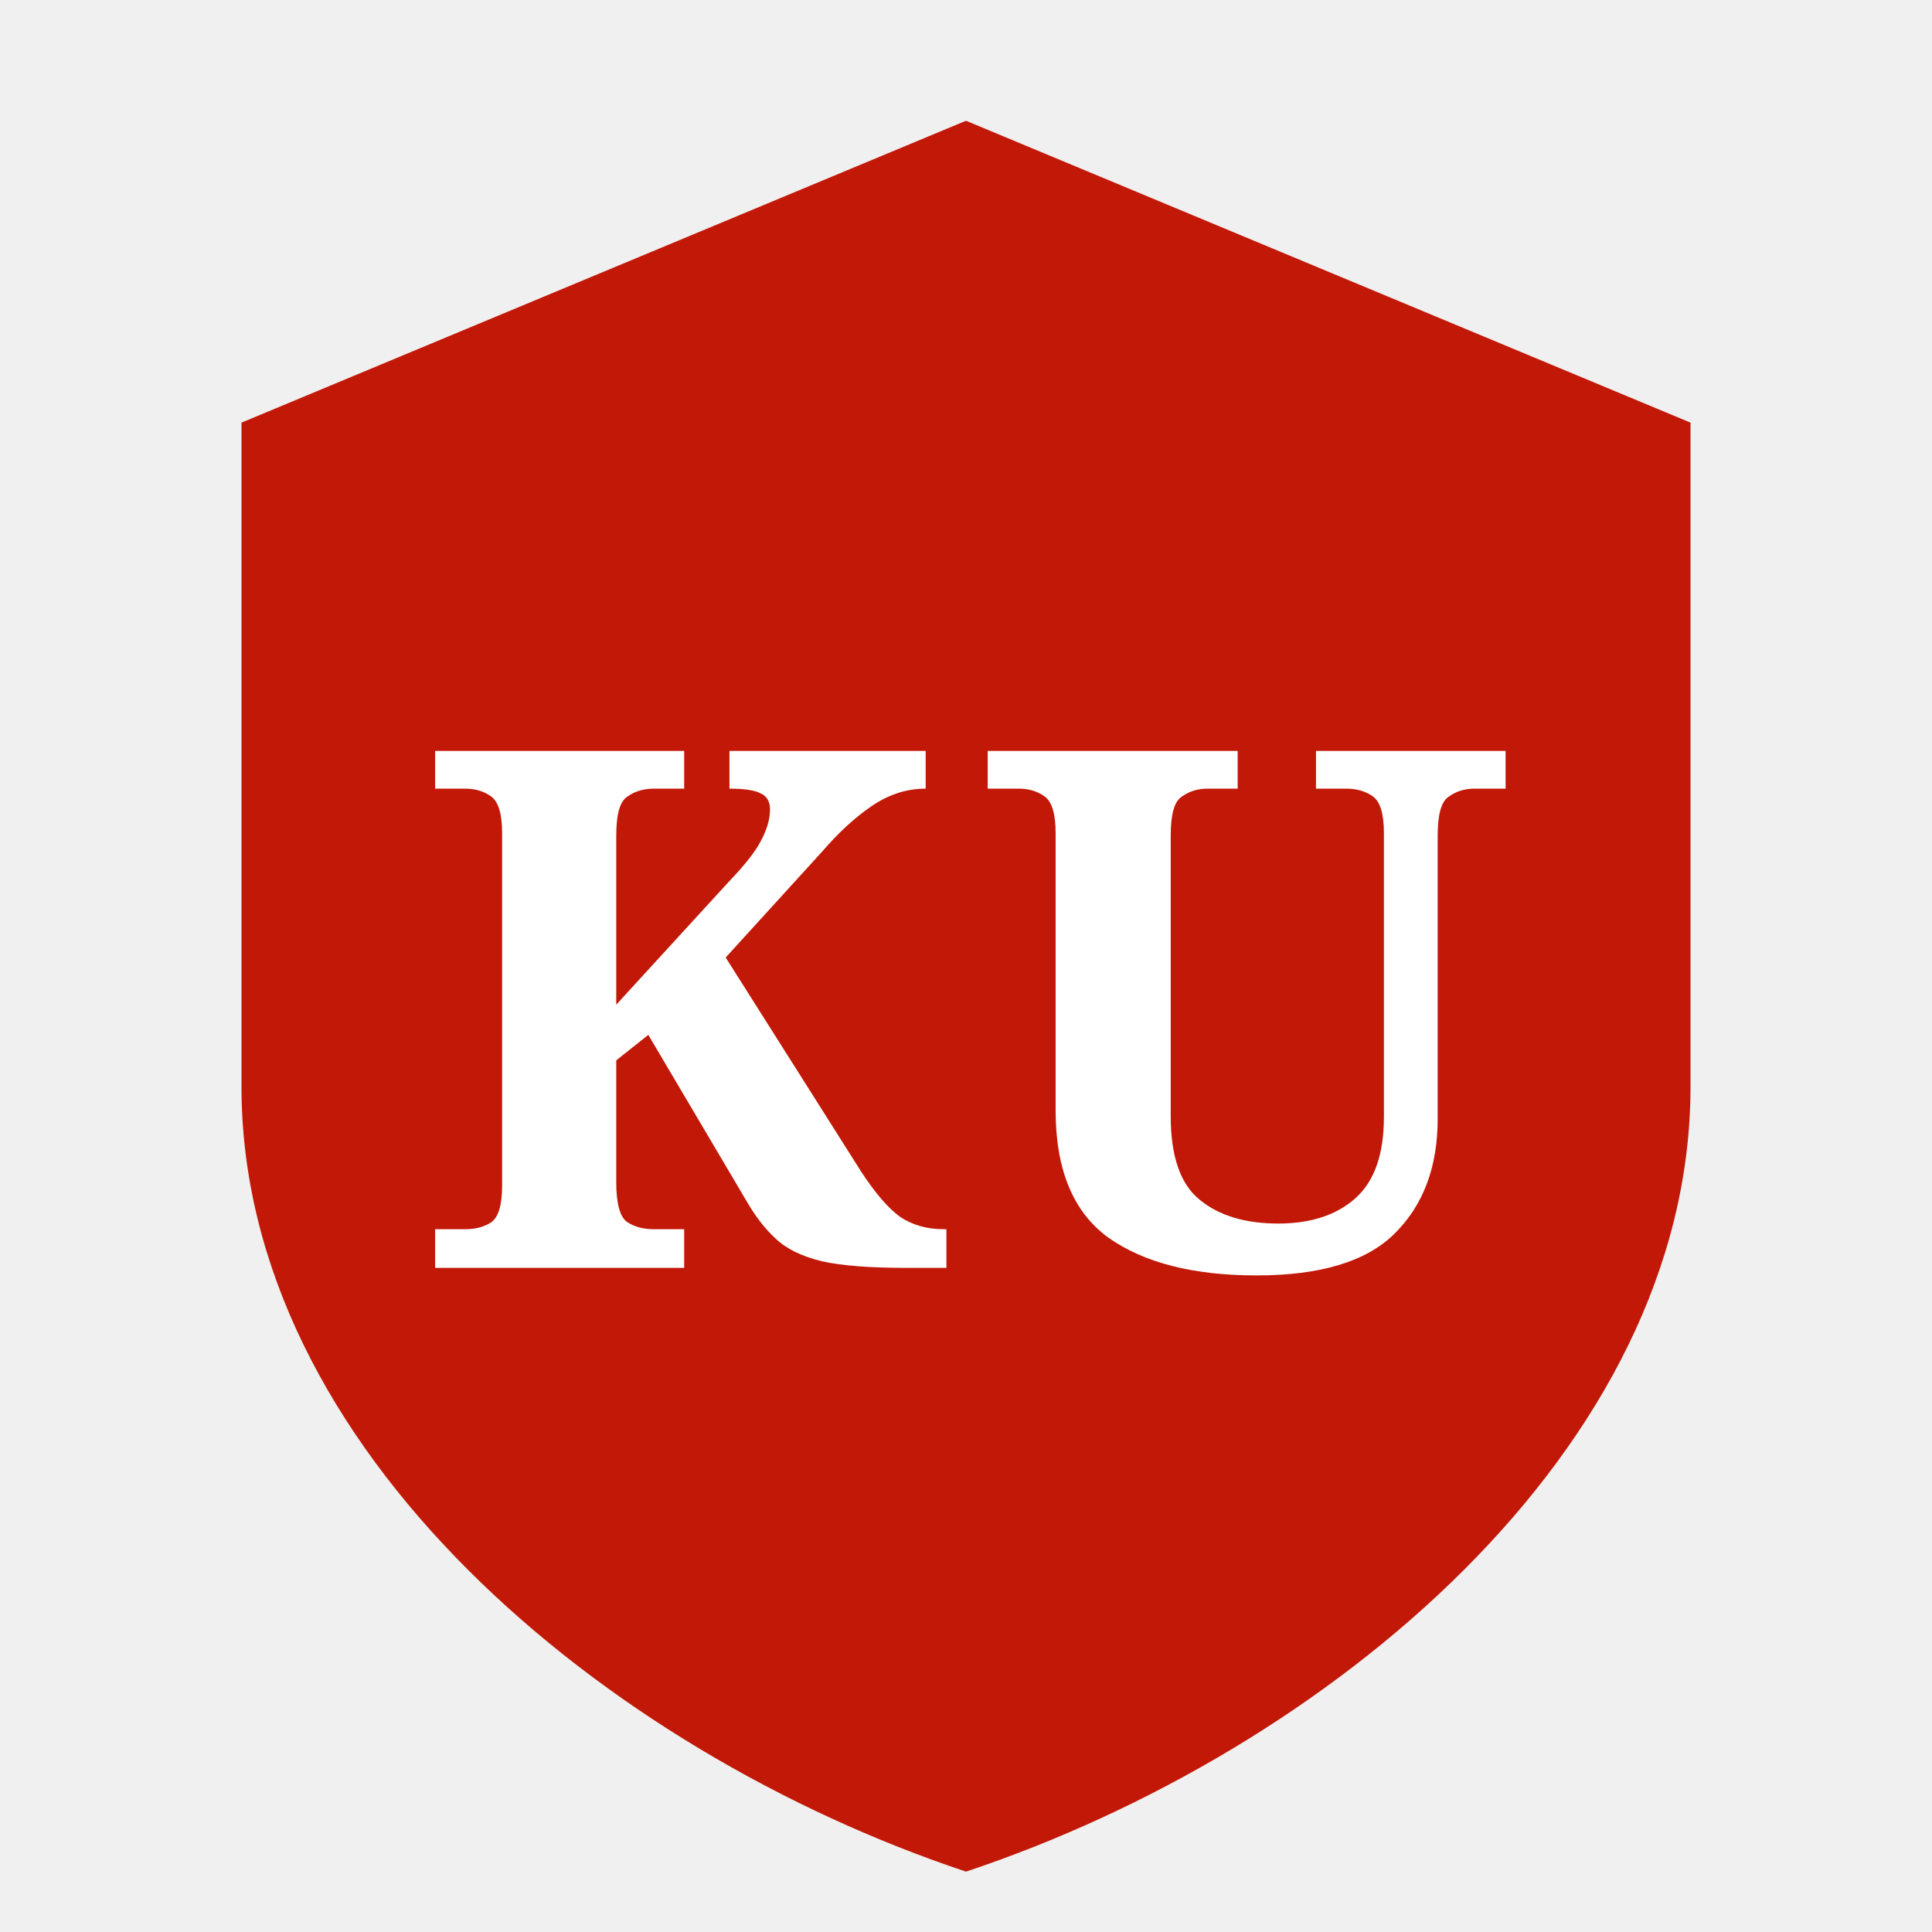
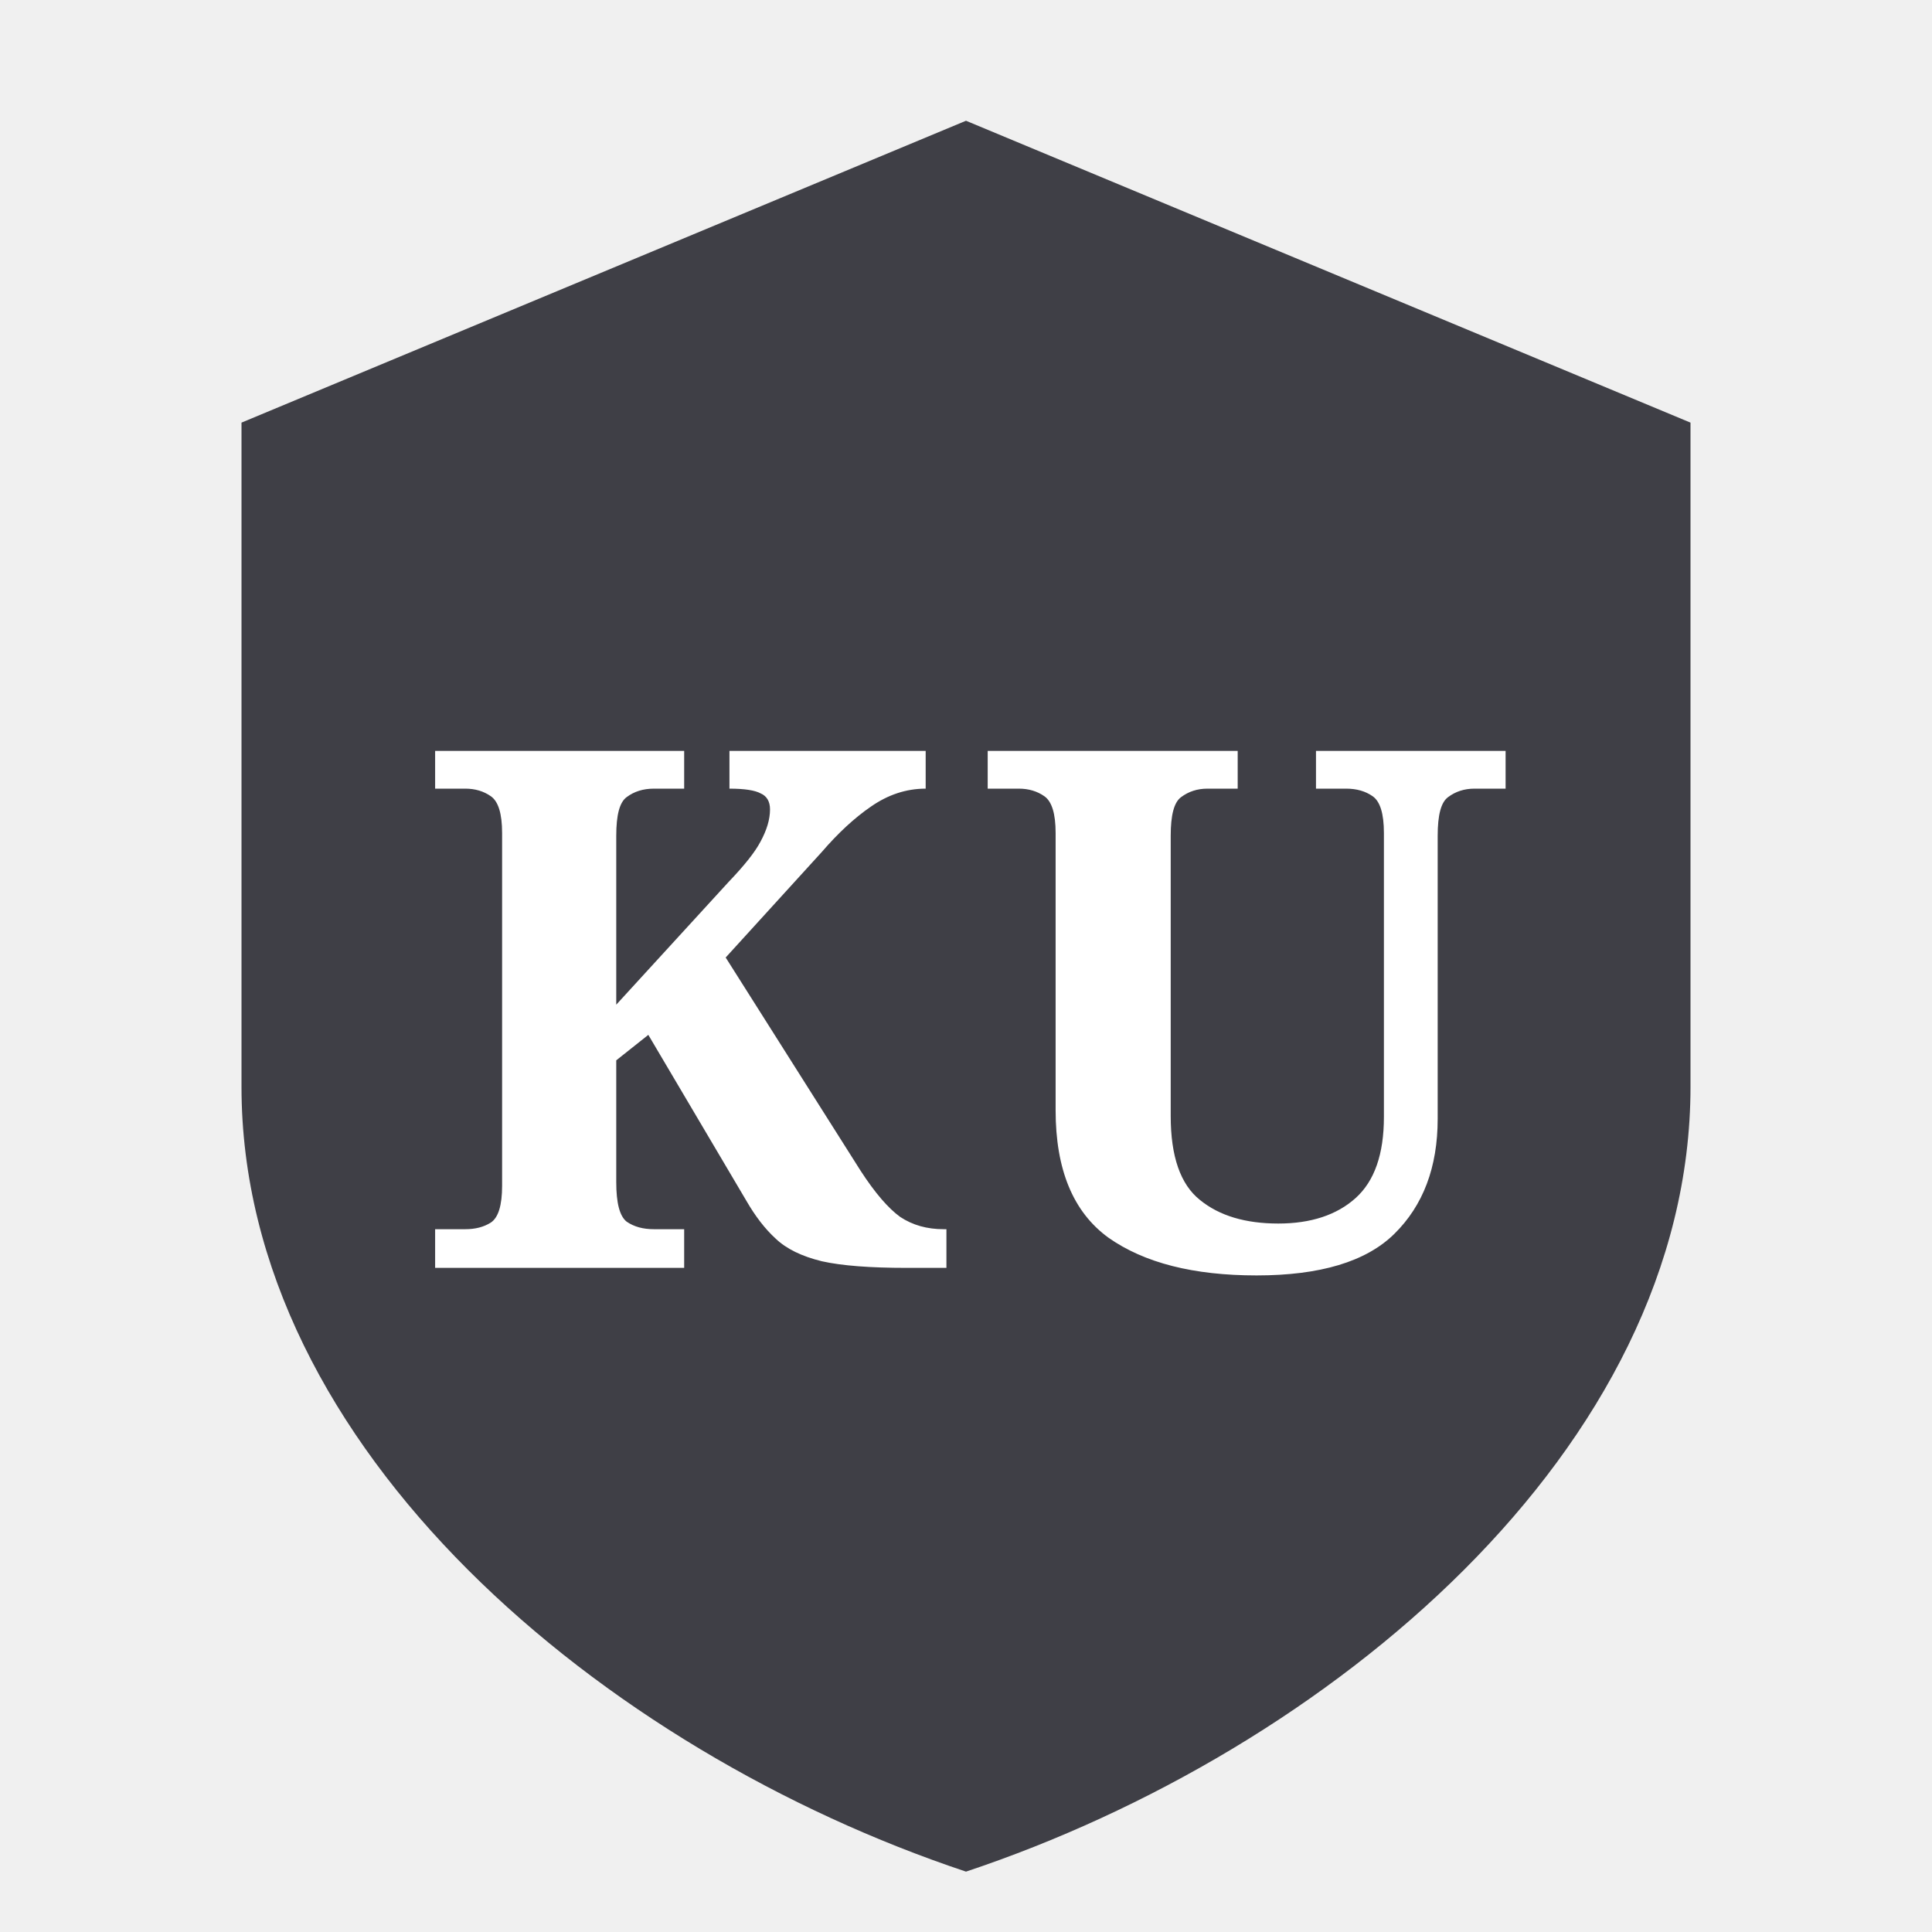
<svg xmlns="http://www.w3.org/2000/svg" width="32" height="32" viewBox="0 0 32 32" fill="none">
-   <path d="M16 2 L28 7 L28 18 C28 24 22 29 16 31 C10 29 4 24 4 18 L4 7 Z" fill="#C21807" />
+   <path d="M16 2 L28 7 L28 18 C28 24 22 29 16 31 C10 29 4 24 4 18 L4 7 Z" fill="#3F3F46" />
  <text x="16" y="21" text-anchor="middle" font-family="Georgia, serif" font-size="12" font-weight="bold" fill="white" letter-spacing="0.5">KU</text>
</svg>
